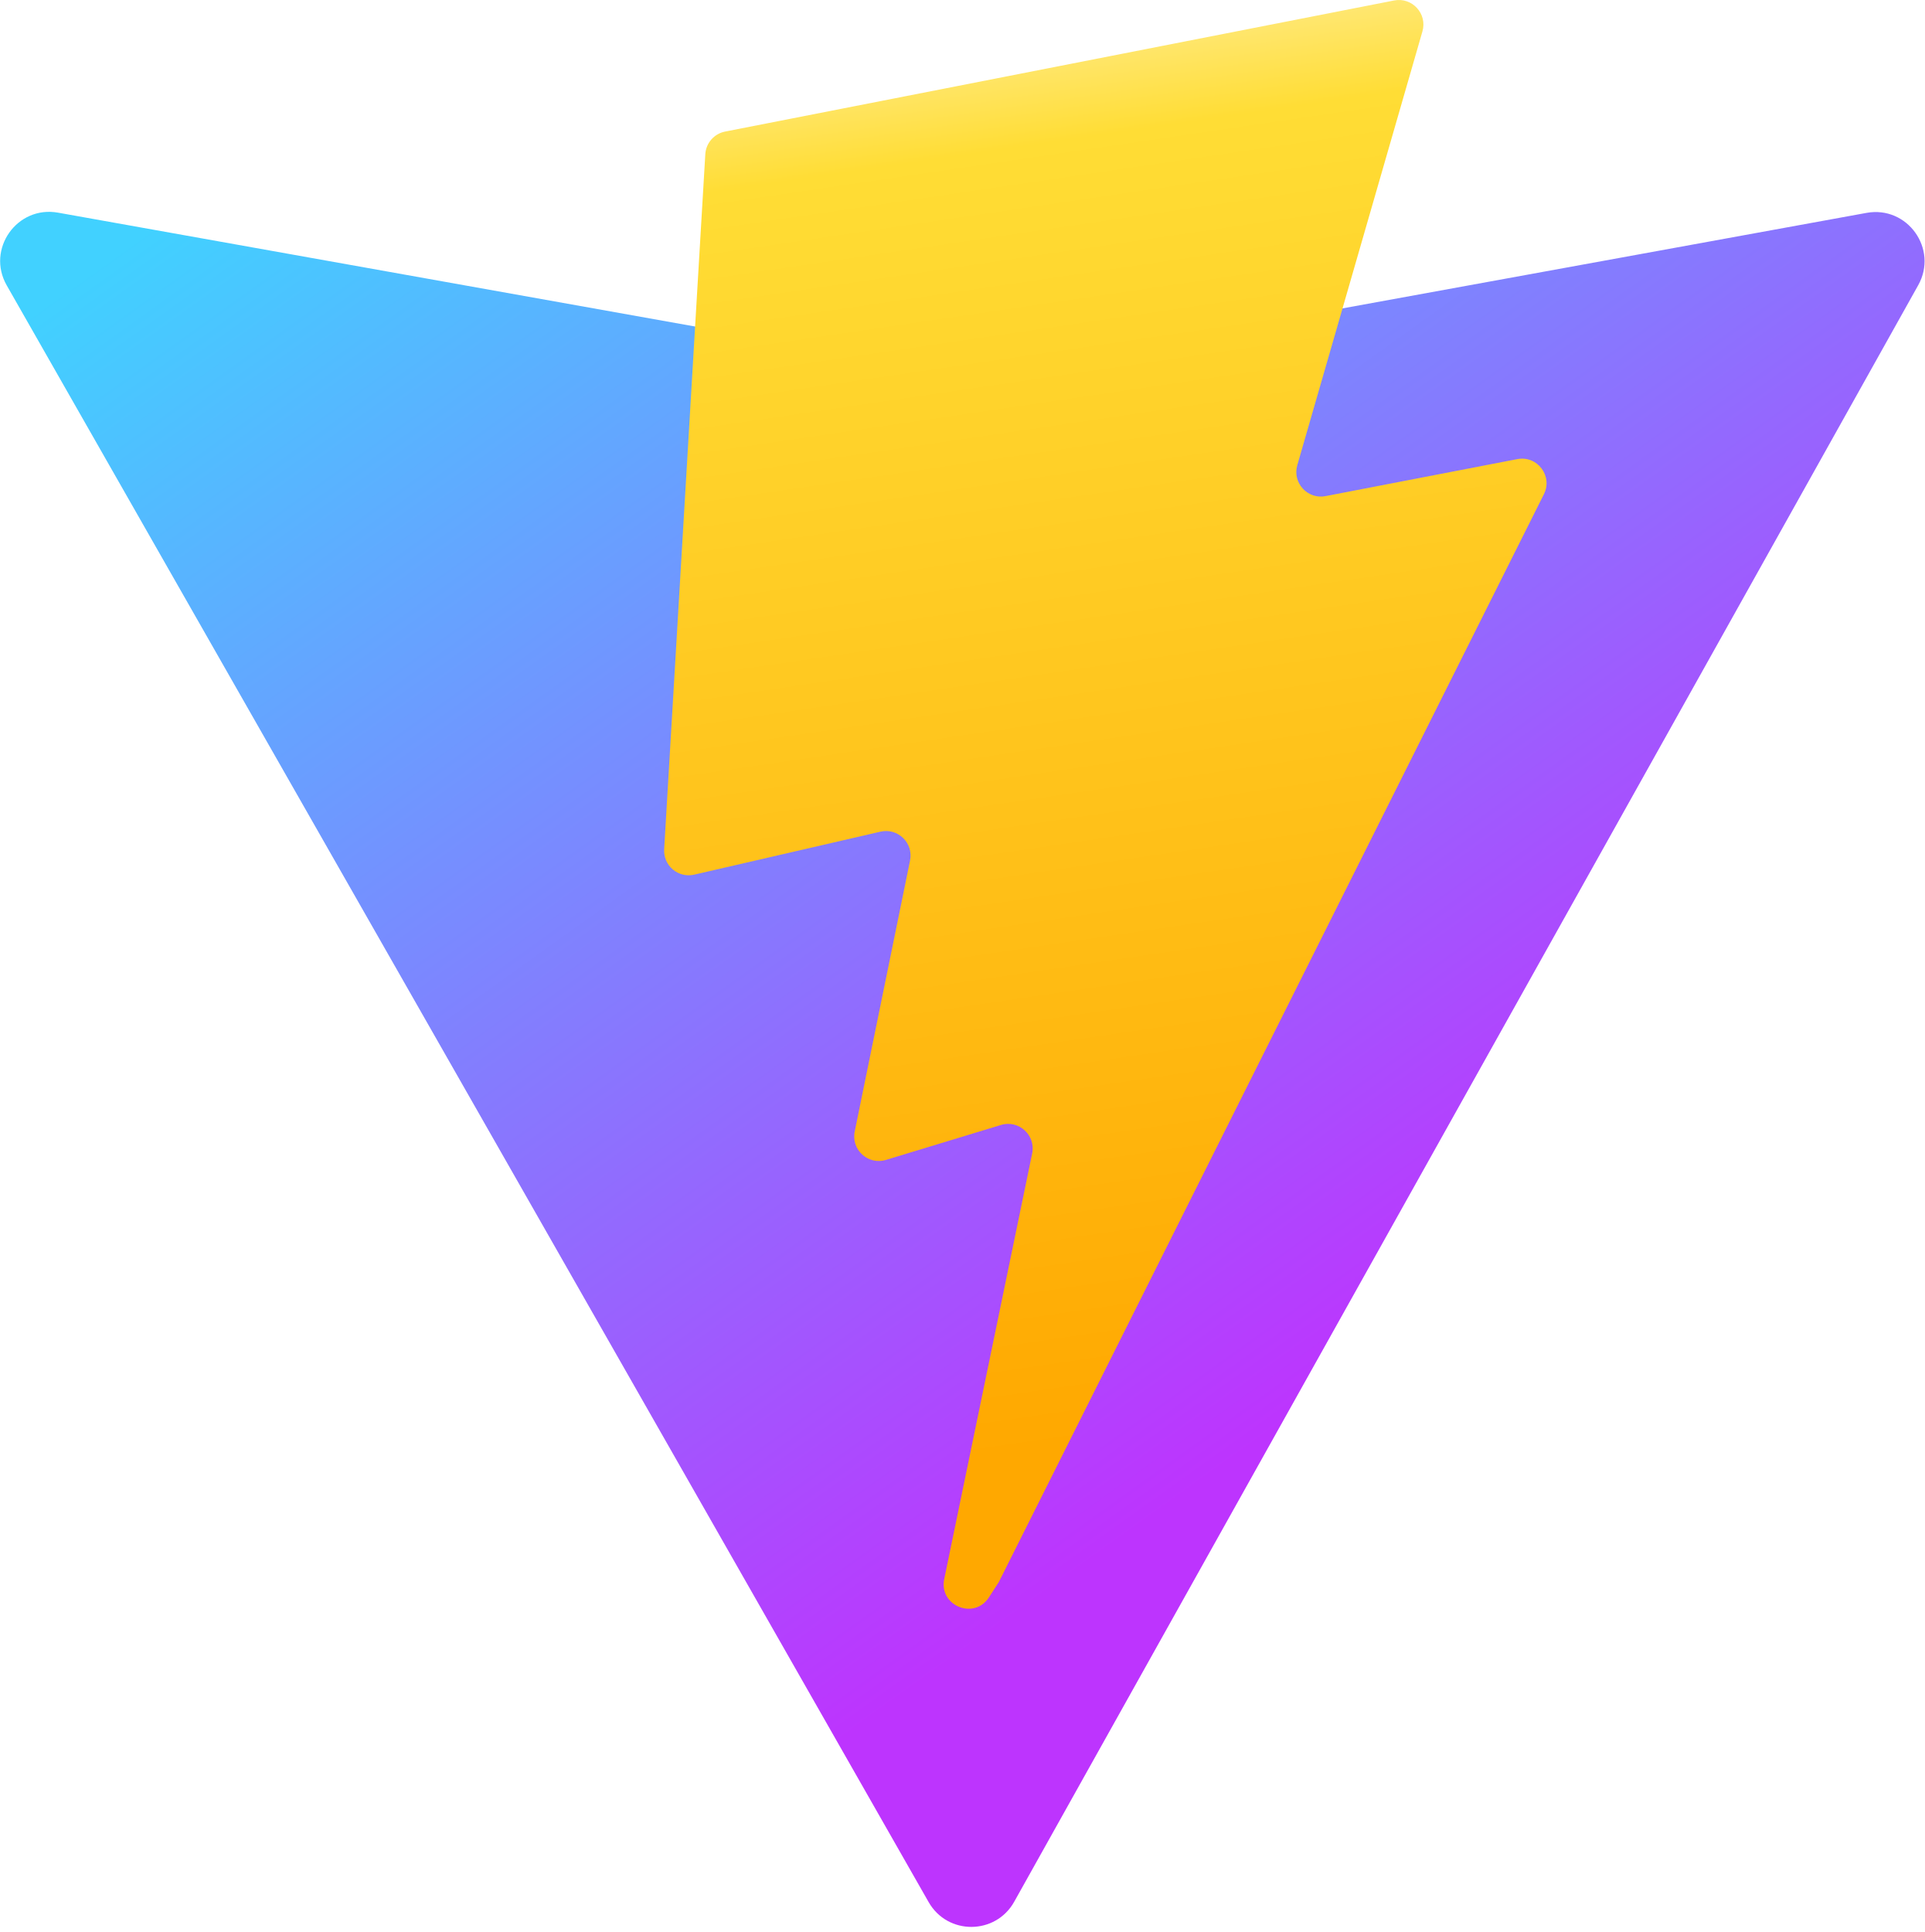
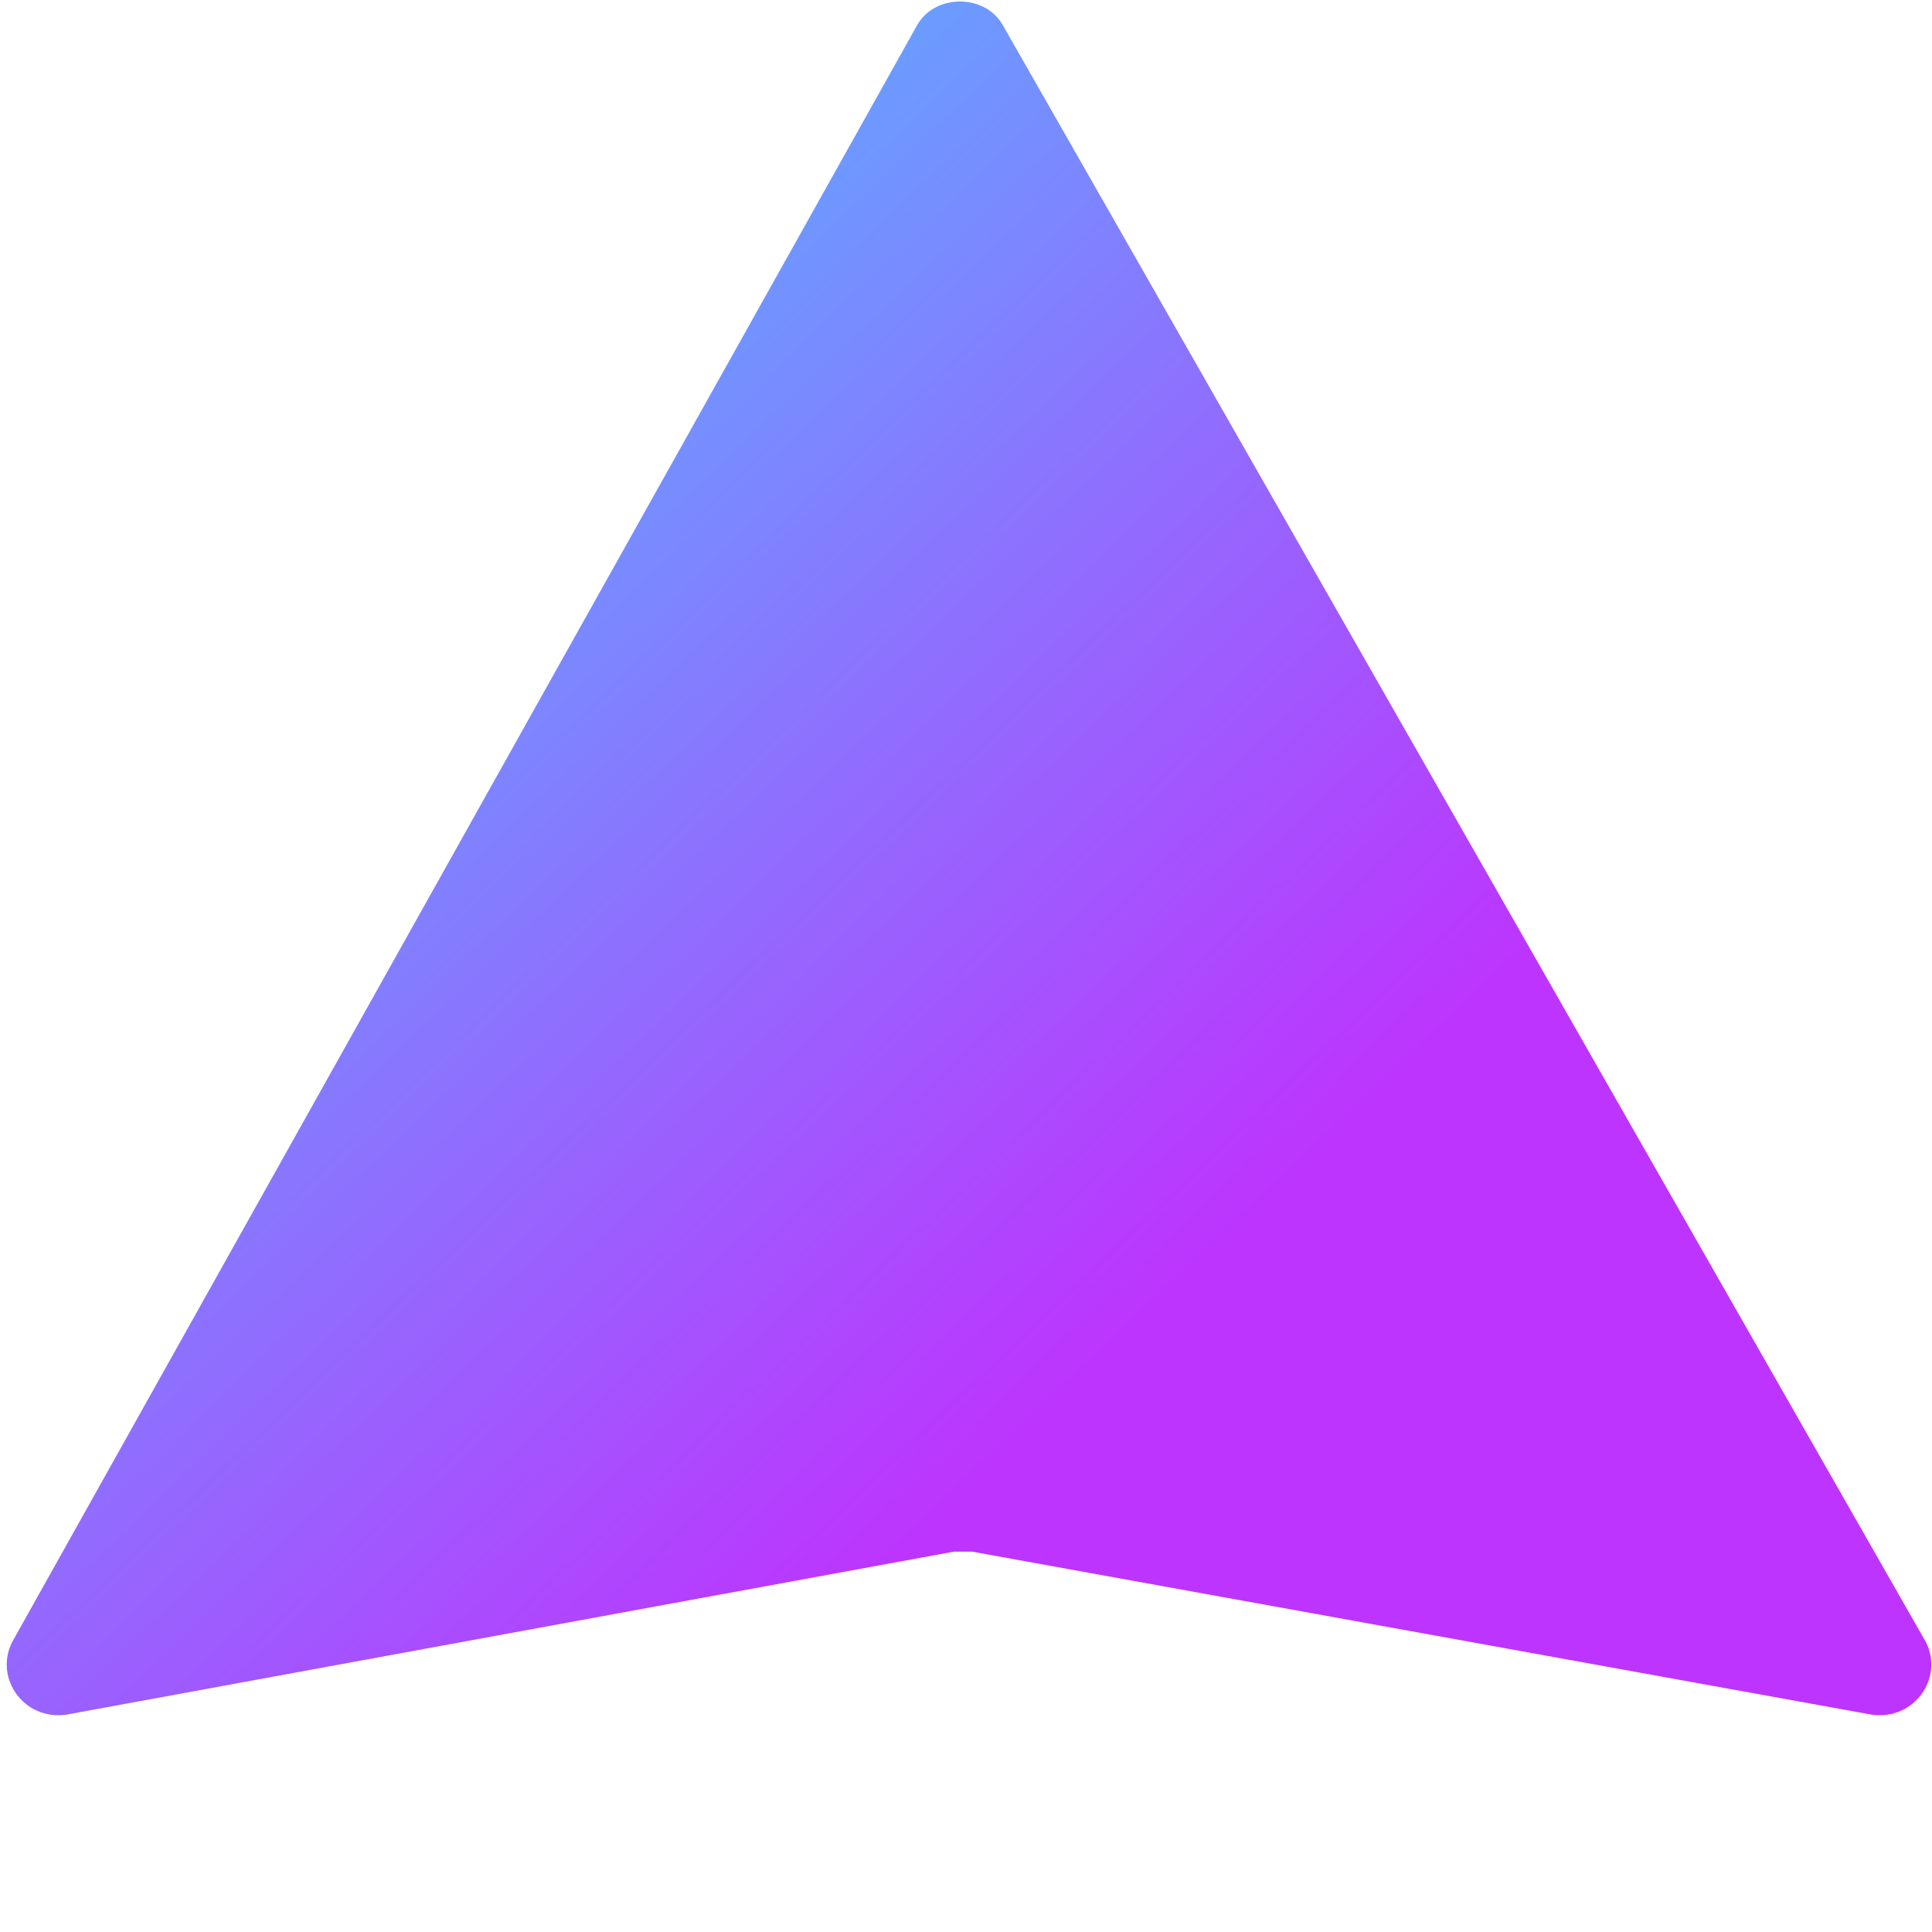
- <svg xmlns="http://www.w3.org/2000/svg" aria-hidden="true" role="img" class="iconify iconify--logos" width="31.88" height="32" preserveAspectRatio="xMidYMid meet" viewBox="0 0 256 257">
+ <svg xmlns="http://www.w3.org/2000/svg" version="1.2" viewBox="0 0 32 32" width="32" height="32">
  <defs>
-     <linearGradient id="IconifyId1813088fe1fbc01fb466" x1="-.828%" x2="57.636%" y1="7.652%" y2="78.411%">
-       <stop offset="0%" stop-color="#41D1FF" />
-       <stop offset="100%" stop-color="#BD34FE" />
-     </linearGradient>
-     <linearGradient id="IconifyId1813088fe1fbc01fb467" x1="43.376%" x2="50.316%" y1="2.242%" y2="89.03%">
-       <stop offset="0%" stop-color="#FFEA83" />
-       <stop offset="8.333%" stop-color="#FFDD35" />
-       <stop offset="100%" stop-color="#FFA800" />
+     <linearGradient id="g1" x2="1" gradientUnits="userSpaceOnUse" gradientTransform="matrix(18.638,20.103,-19.572,18.146,-0.139,2.174)">
+       <stop offset="0" stop-color="#41d1ff" />
+       <stop offset="1" stop-color="#bd34fe" />
    </linearGradient>
  </defs>
-   <path fill="url(#IconifyId1813088fe1fbc01fb466)" d="M255.153 37.938L134.897 252.976c-2.483 4.44-8.862 4.466-11.382.048L.875 37.958c-2.746-4.814 1.371-10.646 6.827-9.67l120.385 21.517a6.537 6.537 0 0 0 2.322-.004l117.867-21.483c5.438-.991 9.574 4.796 6.877 9.62Z" />
-   <path fill="url(#IconifyId1813088fe1fbc01fb467)" d="M185.432.063L96.44 17.501a3.268 3.268 0 0 0-2.634 3.014l-5.474 92.456a3.268 3.268 0 0 0 3.997 3.378l24.777-5.718c2.318-.535 4.413 1.507 3.936 3.838l-7.361 36.047c-.495 2.426 1.782 4.5 4.151 3.78l15.304-4.649c2.372-.72 4.652 1.36 4.15 3.788l-11.698 56.621c-.732 3.542 3.979 5.473 5.943 2.437l1.313-2.028l72.516-144.72c1.215-2.423-.88-5.186-3.54-4.672l-25.505 4.922c-2.396.462-4.435-1.77-3.759-4.114l16.646-57.705c.677-2.35-1.37-4.583-3.769-4.113Z" />
+   <style>
+ 		.s0 { fill: url(#g1) } 
+ 	</style>
+   <path class="s0" d="m0.2 27.2l15-26.8c0.3-0.5 1.1-0.5 1.4 0l15.3 26.8c0.3 0.6-0.2 1.3-0.9 1.2l-14.9-2.7q-0.1 0-0.1 0-0.1 0-0.1 0 0 0-0.1 0 0 0 0 0l-14.7 2.7c-0.7 0.1-1.2-0.6-0.9-1.2z" />
</svg>
